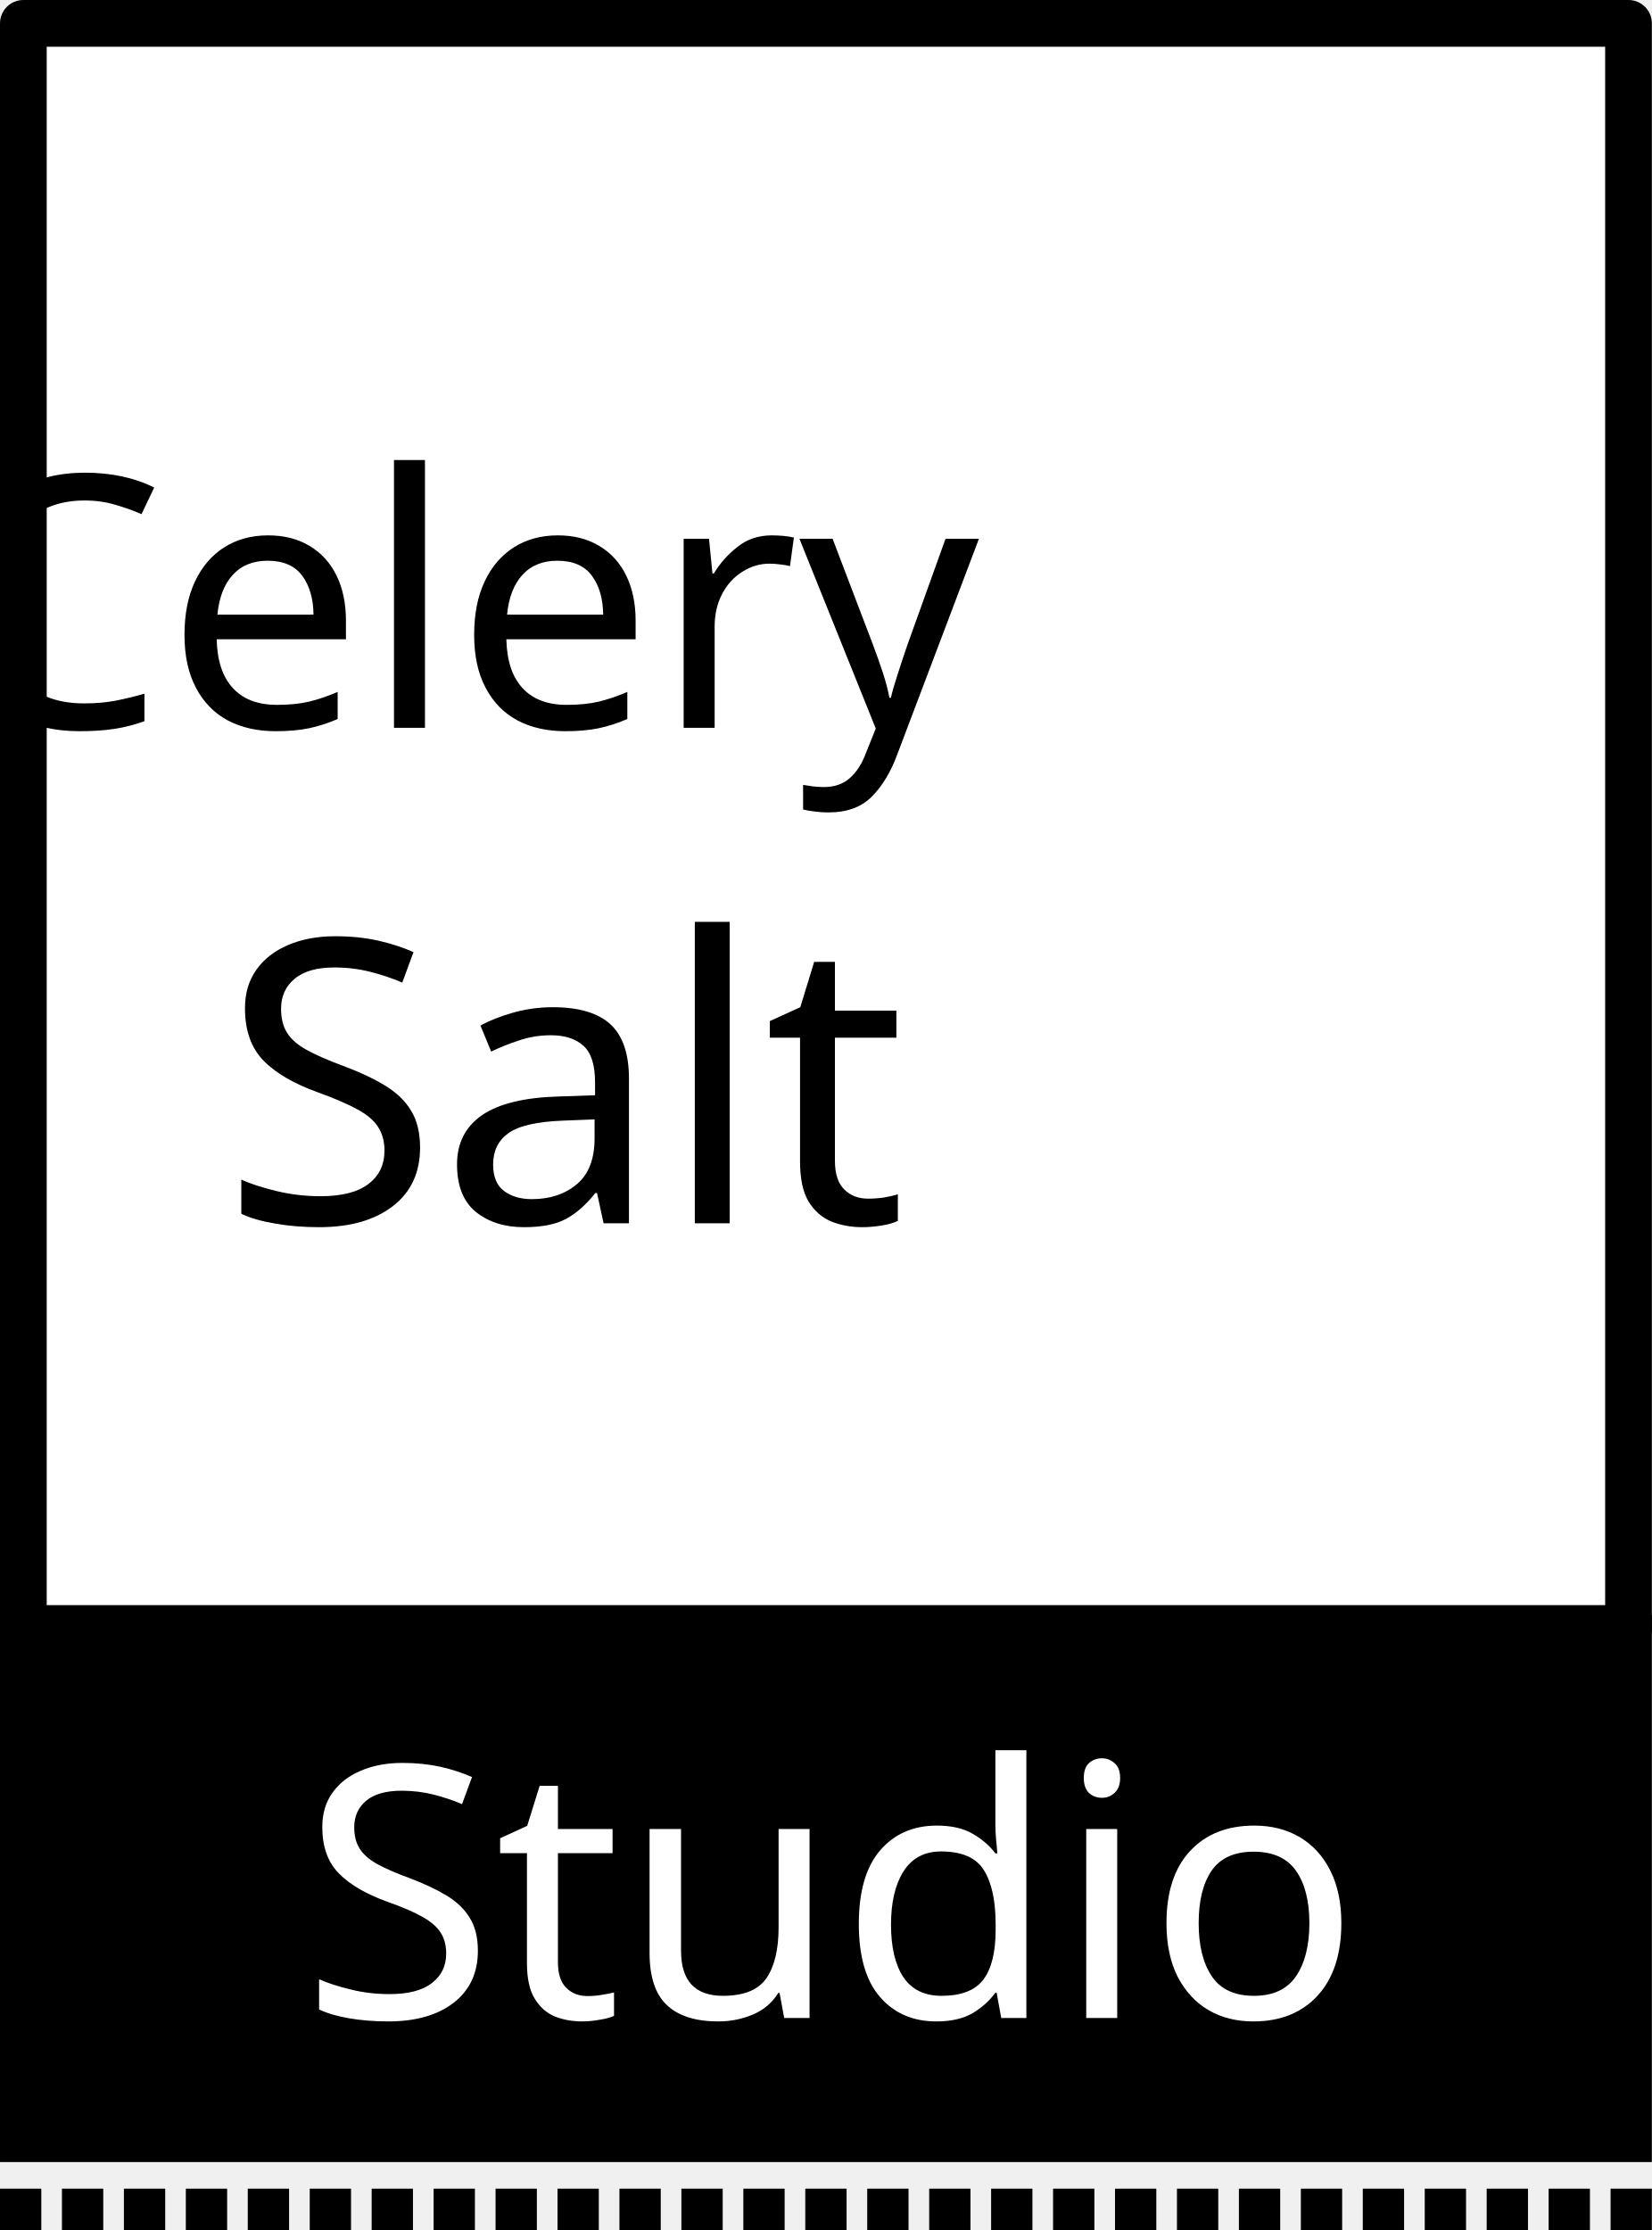
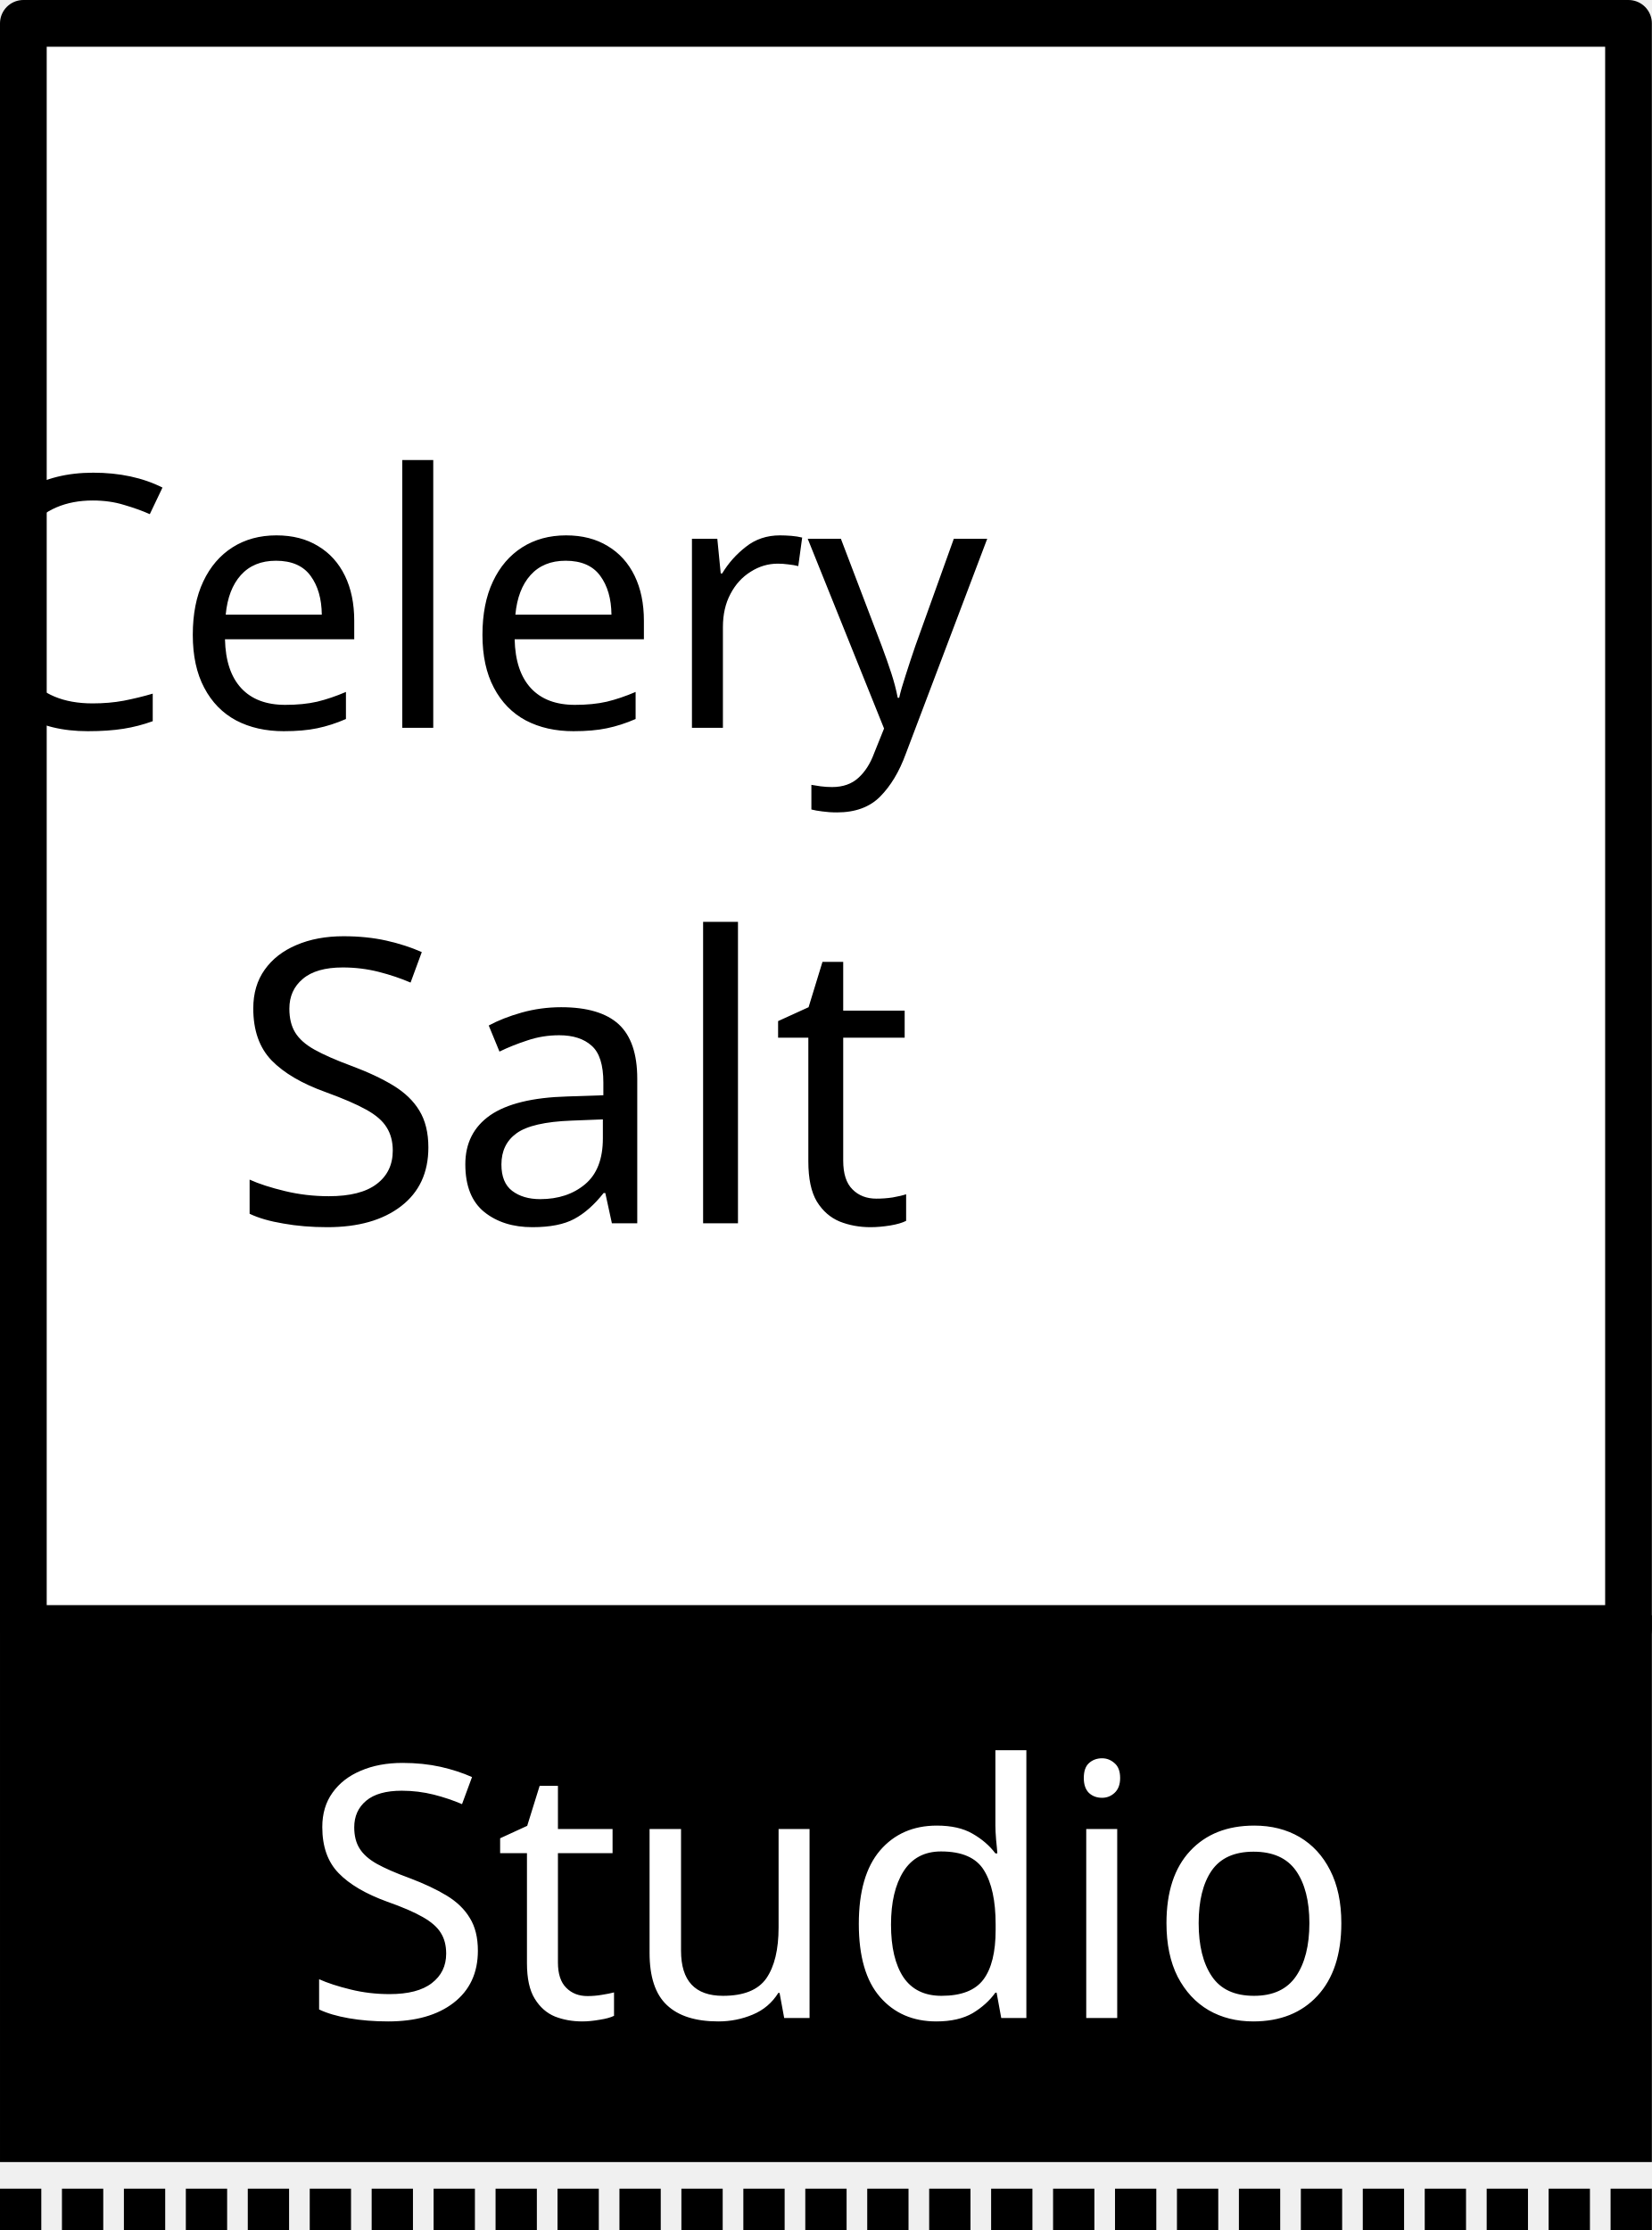
<svg xmlns="http://www.w3.org/2000/svg" width="400" height="540" viewBox="0 0 105.833 142.875" version="1.1" id="svg21">
  <defs id="defs18" />
  <g id="layer1">
    <g id="g952" transform="translate(-52.91667,-32.27916)">
      <rect style="fill:#000000;fill-opacity:1;stroke:none;stroke-width:2.691;stroke-linecap:round;stroke-linejoin:round;stroke-dasharray:none;stroke-opacity:1" id="rect3256" width="105.833" height="35.029" x="52.917" y="135.772" />
      <rect style="fill:#ffffff;fill-opacity:1;stroke:#000000;stroke-width:2.993;stroke-linecap:round;stroke-linejoin:round;stroke-dasharray:none;stroke-opacity:1" id="rect2472" width="102.84" height="102.84" x="54.413" y="33.776" />
    </g>
    <text xml:space="preserve" style="font-style:normal;font-weight:normal;font-size:22.578px;line-height:1.25;font-family:sans-serif;fill:#000000;fill-opacity:1;stroke:none;stroke-width:0.265" x="19.291" y="129.291" id="text3260">
      <tspan id="tspan3258" style="font-style:normal;font-variant:normal;font-weight:normal;font-stretch:normal;font-size:22.578px;font-family:Signa;-inkscape-font-specification:Signa;fill:#ffffff;fill-opacity:1;stroke-width:0.265" x="19.291" y="129.291">Studio</tspan>
    </text>
-     <text xml:space="preserve" style="font-style:normal;font-weight:normal;font-size:25.4px;line-height:1.25;font-family:sans-serif;fill:#000000;fill-opacity:1;stroke:none;stroke-width:0.265" x="52.635" y="46.627" id="text1532">
-       <tspan id="tspan1530" style="font-style:normal;font-variant:normal;font-weight:normal;font-stretch:normal;font-size:22.578px;font-family:'Broken Console';-inkscape-font-specification:'Broken Console';text-align:center;text-anchor:middle;stroke-width:0.265" x="52.635" y="46.627">Celery</tspan>
-       <tspan style="font-style:normal;font-variant:normal;font-weight:normal;font-stretch:normal;font-size:25.4px;font-family:'Broken Console';-inkscape-font-specification:'Broken Console';text-align:center;text-anchor:middle;stroke-width:0.265" x="52.635" y="78.377" id="tspan1534">Salt</tspan>
+     <text xml:space="preserve" style="font-style:normal;font-weight:normal;font-size:25.4px;line-height:1.25;font-family:sans-serif;fill:#000000;fill-opacity:1;stroke:none;stroke-width:0.265" x="53.164" y="46.627" id="text1532">
+       <tspan id="tspan1530" style="font-style:normal;font-variant:normal;font-weight:normal;font-stretch:normal;font-size:22.578px;font-family:'Broken Console';-inkscape-font-specification:'Broken Console';text-align:center;text-anchor:middle;stroke-width:0.265" x="53.164" y="46.627">Celery</tspan>
+       <tspan style="font-style:normal;font-variant:normal;font-weight:normal;font-stretch:normal;font-size:25.4px;font-family:'Broken Console';-inkscape-font-specification:'Broken Console';text-align:center;text-anchor:middle;stroke-width:0.265" x="53.164" y="78.377" id="tspan1534">Salt</tspan>
    </text>
    <rect style="fill:#000000;stroke-width:2.646;stroke-linecap:round;stroke-linejoin:round" id="rect4150" width="2.646" height="2.646" x="8.3446503e-07" y="140.229" />
    <rect style="fill:#000000;stroke-width:2.646;stroke-linecap:round;stroke-linejoin:round" id="rect4150-7" width="2.646" height="2.646" x="3.969" y="140.229" />
    <rect style="fill:#000000;stroke-width:2.646;stroke-linecap:round;stroke-linejoin:round" id="rect4150-7-0" width="2.646" height="2.646" x="7.938" y="140.229" />
    <rect style="fill:#000000;stroke-width:2.646;stroke-linecap:round;stroke-linejoin:round" id="rect4150-9" width="2.646" height="2.646" x="11.906" y="140.229" />
    <rect style="fill:#000000;stroke-width:2.646;stroke-linecap:round;stroke-linejoin:round" id="rect4150-7-3" width="2.646" height="2.646" x="15.875" y="140.229" />
    <rect style="fill:#000000;stroke-width:2.646;stroke-linecap:round;stroke-linejoin:round" id="rect4150-7-0-6" width="2.646" height="2.646" x="19.844" y="140.229" />
    <rect style="fill:#000000;stroke-width:2.646;stroke-linecap:round;stroke-linejoin:round" id="rect4150-0" width="2.646" height="2.646" x="23.812" y="140.229" />
    <rect style="fill:#000000;stroke-width:2.646;stroke-linecap:round;stroke-linejoin:round" id="rect4150-7-6" width="2.646" height="2.646" x="27.781" y="140.229" />
    <rect style="fill:#000000;stroke-width:2.646;stroke-linecap:round;stroke-linejoin:round" id="rect4150-7-0-2" width="2.646" height="2.646" x="31.75" y="140.229" />
    <rect style="fill:#000000;stroke-width:2.646;stroke-linecap:round;stroke-linejoin:round" id="rect4150-9-6" width="2.646" height="2.646" x="35.719" y="140.229" />
    <rect style="fill:#000000;stroke-width:2.646;stroke-linecap:round;stroke-linejoin:round" id="rect4150-7-3-1" width="2.646" height="2.646" x="39.687" y="140.229" />
    <rect style="fill:#000000;stroke-width:2.646;stroke-linecap:round;stroke-linejoin:round" id="rect4150-7-0-6-8" width="2.646" height="2.646" x="43.656" y="140.229" />
    <rect style="fill:#000000;stroke-width:2.646;stroke-linecap:round;stroke-linejoin:round" id="rect4150-79" width="2.646" height="2.646" x="47.625" y="140.229" />
    <rect style="fill:#000000;stroke-width:2.646;stroke-linecap:round;stroke-linejoin:round" id="rect4150-7-2" width="2.646" height="2.646" x="51.594" y="140.229" />
    <rect style="fill:#000000;stroke-width:2.646;stroke-linecap:round;stroke-linejoin:round" id="rect4150-7-0-0" width="2.646" height="2.646" x="55.562" y="140.229" />
    <rect style="fill:#000000;stroke-width:2.646;stroke-linecap:round;stroke-linejoin:round" id="rect4150-9-2" width="2.646" height="2.646" x="59.531" y="140.229" />
    <rect style="fill:#000000;stroke-width:2.646;stroke-linecap:round;stroke-linejoin:round" id="rect4150-7-3-3" width="2.646" height="2.646" x="63.5" y="140.229" />
    <rect style="fill:#000000;stroke-width:2.646;stroke-linecap:round;stroke-linejoin:round" id="rect4150-7-0-6-7" width="2.646" height="2.646" x="67.469" y="140.229" />
    <rect style="fill:#000000;stroke-width:2.646;stroke-linecap:round;stroke-linejoin:round" id="rect4150-0-5" width="2.646" height="2.646" x="71.437" y="140.229" />
    <rect style="fill:#000000;stroke-width:2.646;stroke-linecap:round;stroke-linejoin:round" id="rect4150-7-6-9" width="2.646" height="2.646" x="75.406" y="140.229" />
    <rect style="fill:#000000;stroke-width:2.646;stroke-linecap:round;stroke-linejoin:round" id="rect4150-7-0-2-2" width="2.646" height="2.646" x="79.375" y="140.229" />
    <rect style="fill:#000000;stroke-width:2.646;stroke-linecap:round;stroke-linejoin:round" id="rect4150-9-6-2" width="2.646" height="2.646" x="83.344" y="140.229" />
    <rect style="fill:#000000;stroke-width:2.646;stroke-linecap:round;stroke-linejoin:round" id="rect4150-7-3-1-8" width="2.646" height="2.646" x="87.312" y="140.229" />
    <rect style="fill:#000000;stroke-width:2.646;stroke-linecap:round;stroke-linejoin:round" id="rect4150-7-0-6-8-9" width="2.646" height="2.646" x="91.281" y="140.229" />
    <rect style="fill:#000000;stroke-width:2.646;stroke-linecap:round;stroke-linejoin:round" id="rect4150-9-6-2-7" width="2.646" height="2.646" x="95.25" y="140.229" />
    <rect style="fill:#000000;stroke-width:2.646;stroke-linecap:round;stroke-linejoin:round" id="rect4150-7-3-1-8-3" width="2.646" height="2.646" x="99.219" y="140.229" />
    <rect style="fill:#000000;stroke-width:2.646;stroke-linecap:round;stroke-linejoin:round" id="rect4150-7-0-6-8-9-6" width="2.646" height="2.646" x="103.188" y="140.229" />
  </g>
</svg>
